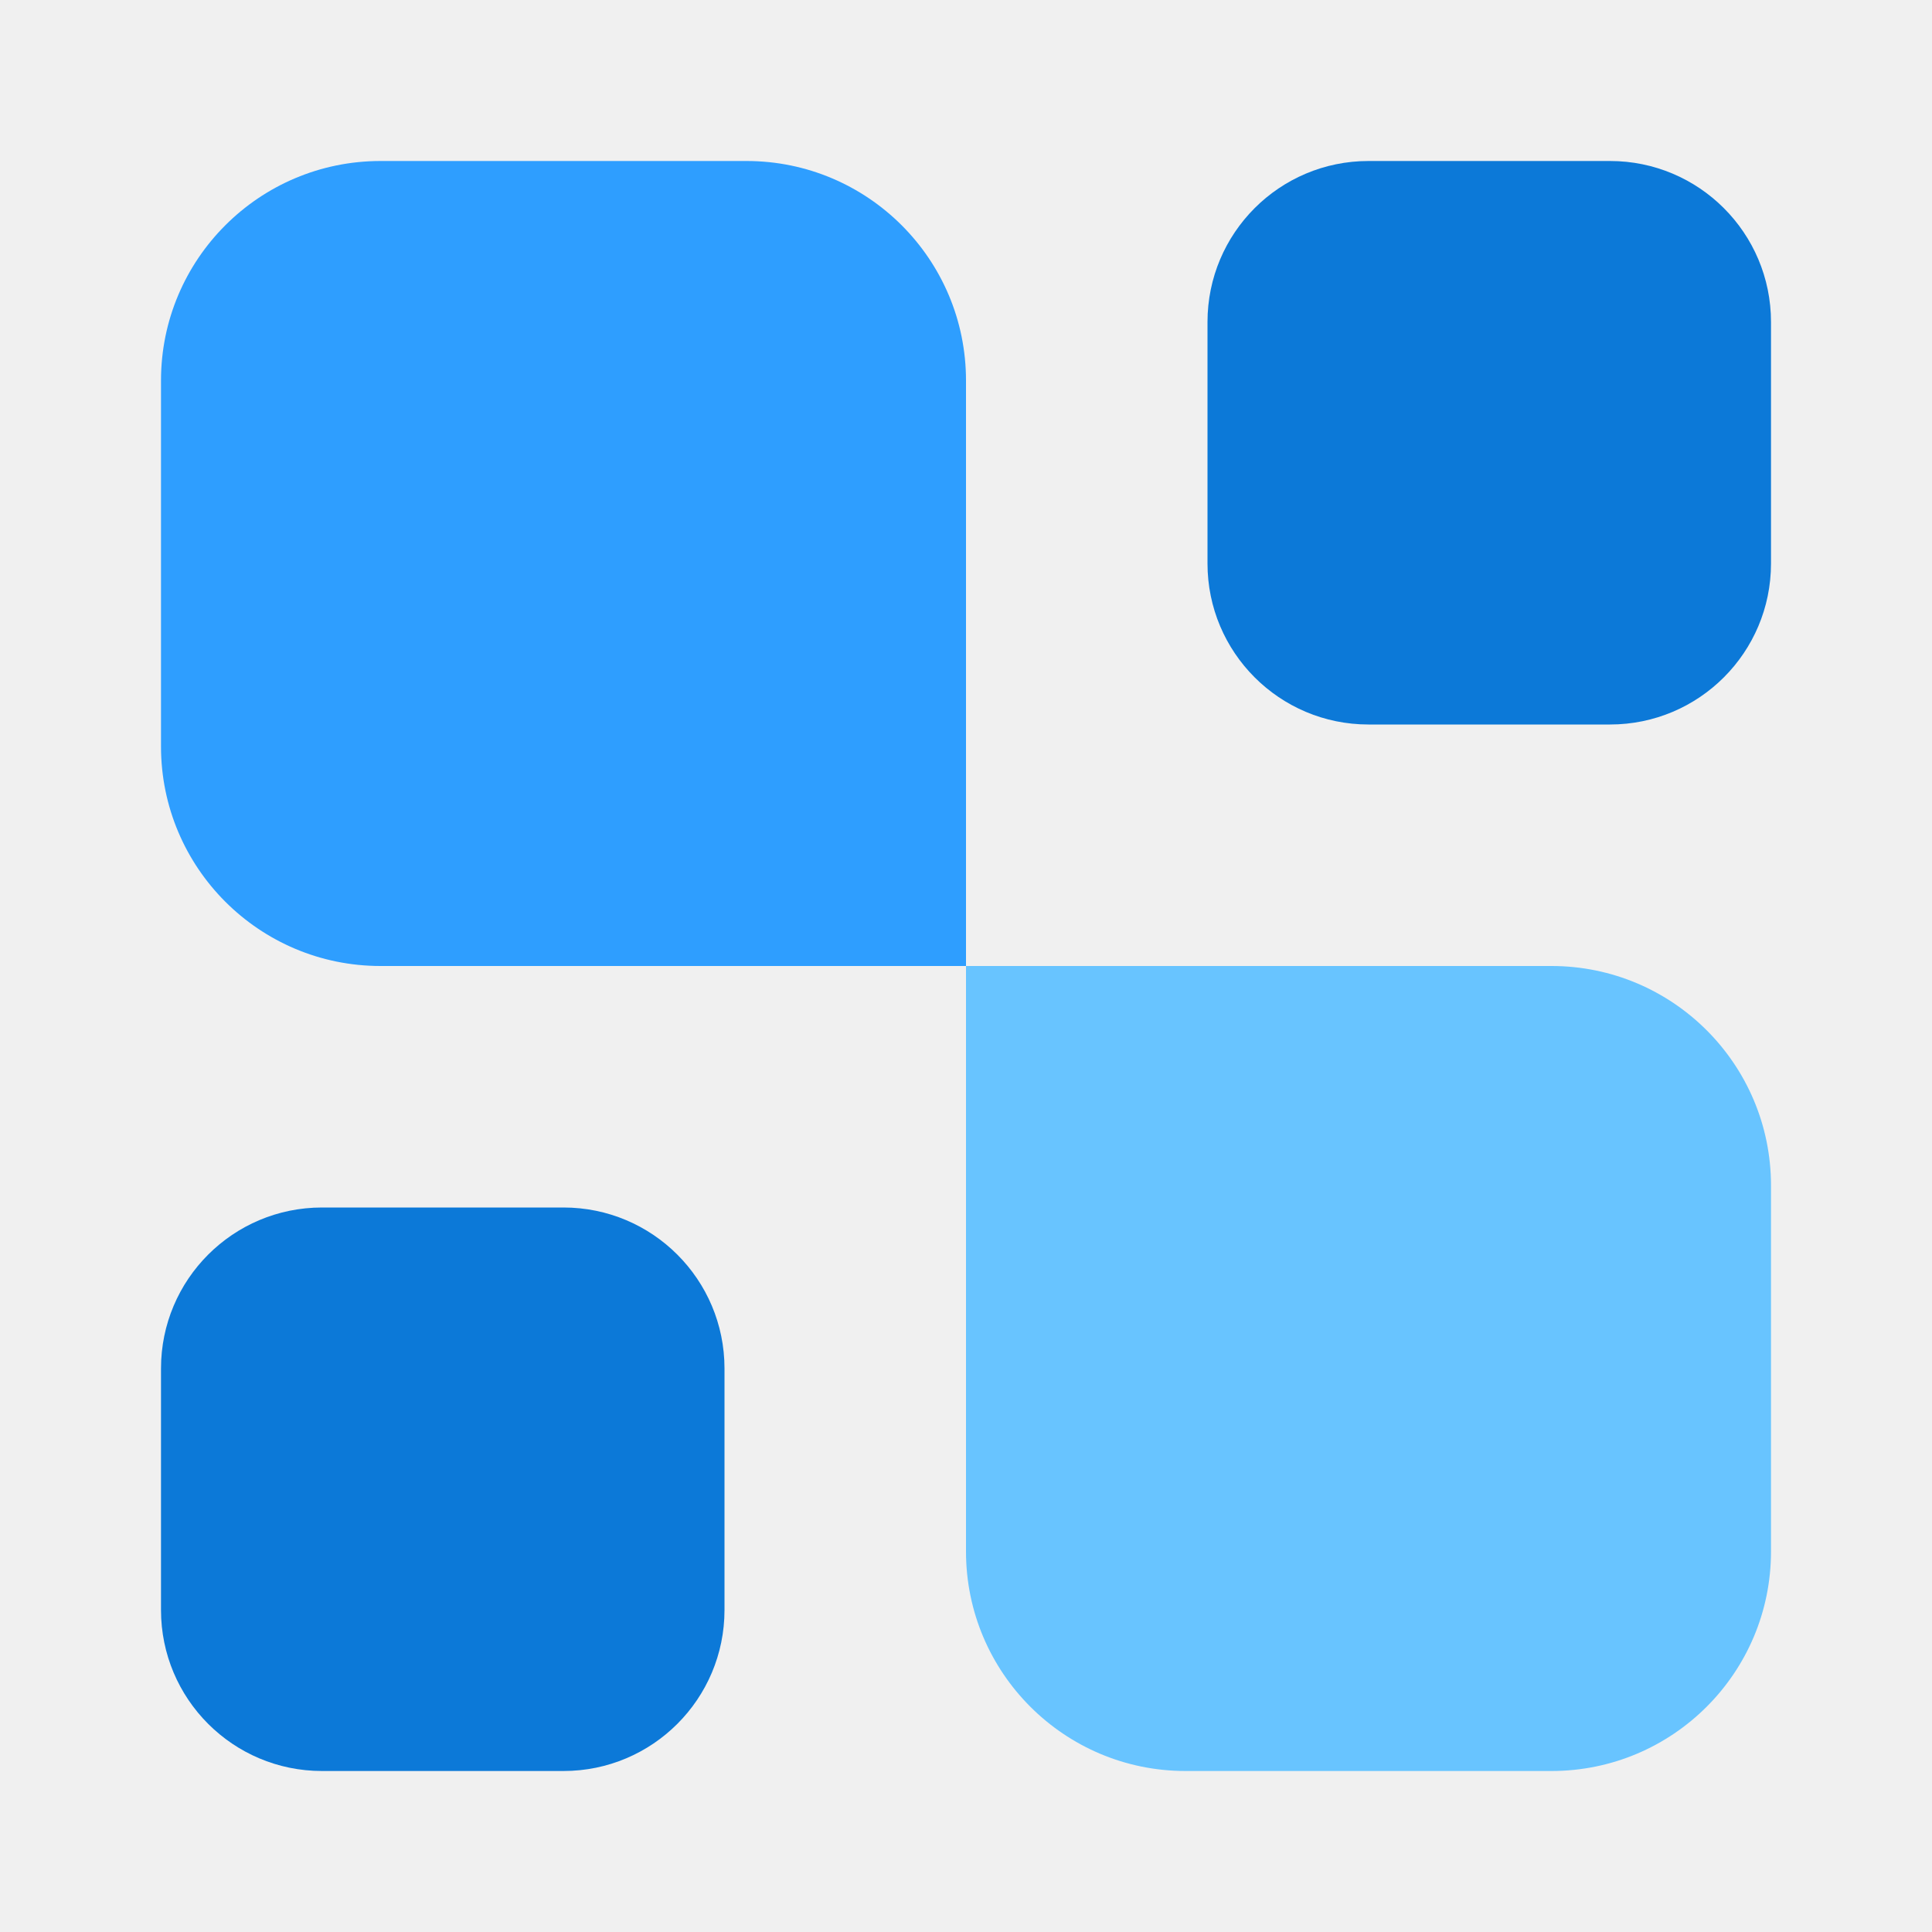
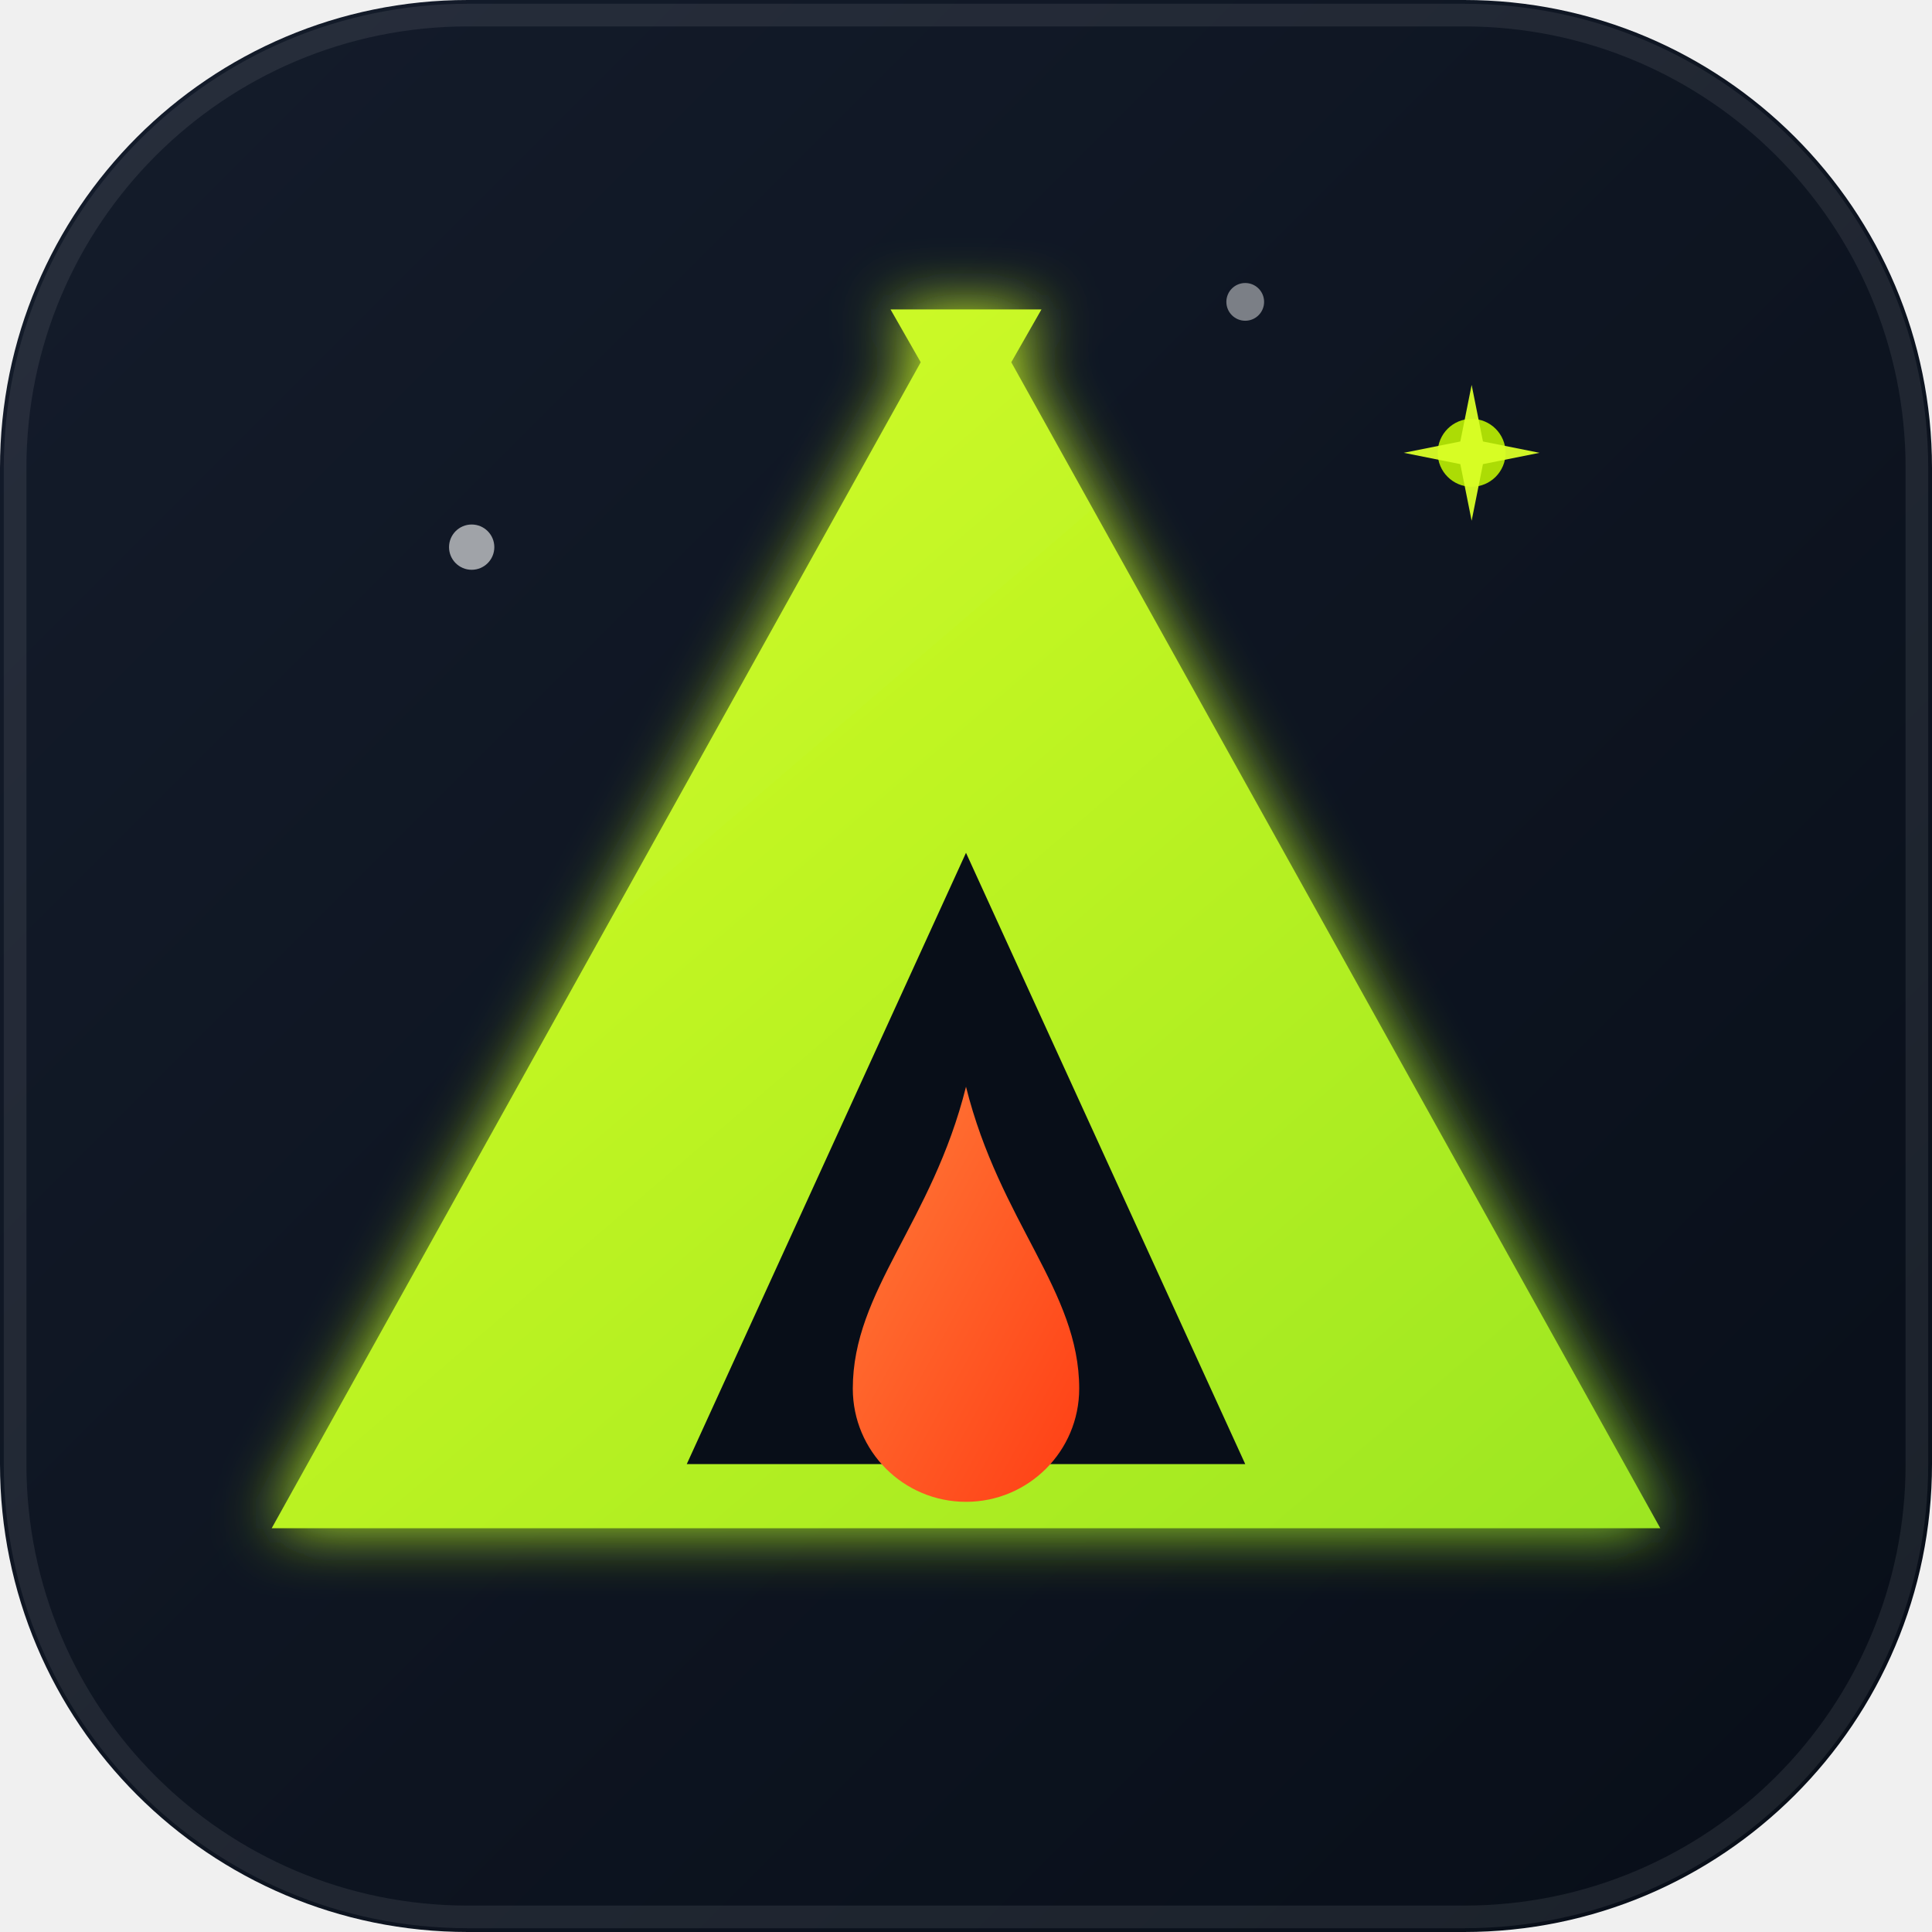
- <svg xmlns="http://www.w3.org/2000/svg" width="24" height="24" viewBox="0 0 24 24" fill="none">
-   <path d="M22 19.273C22 20.779 20.779 22 19.273 22H14.727C13.221 22 12 20.779 12 19.273V12H19.273C20.779 12 22 13.221 22 14.727V19.273Z" fill="#68C4FF" />
-   <path d="M20 2C21.105 2 22 2.895 22 4V7C22 8.105 21.105 9 20 9H17C15.895 9 15 8.105 15 7V4C15 2.895 15.895 2 17 2H20Z" fill="#0C79D8" />
-   <path d="M7 15C8.105 15 9 15.895 9 17V20C9 21.105 8.105 22 7 22H4C2.895 22 2 21.105 2 20V17C2 15.895 2.895 15 4 15H7Z" fill="#0C79D8" />
-   <path d="M12 12H4.727C3.221 12 2 10.779 2 9.273V4.727C2 3.221 3.221 2 4.727 2H9.273C10.779 2 12 3.221 12 4.727V12Z" fill="#2E9EFF" />
+ <svg xmlns="http://www.w3.org/2000/svg" viewBox="0 0 512 512" width="512" height="512">
+   <defs>
+     <linearGradient id="bgGrad" x1="0%" y1="0%" x2="100%" y2="100%">
+       <stop offset="0%" stop-color="#141c2b" />
+       <stop offset="100%" stop-color="#080e18" />
+     </linearGradient>
+     <linearGradient id="tentGrad" x1="0%" y1="0%" x2="100%" y2="100%">
+       <stop offset="0%" stop-color="#d9ff26" />
+       <stop offset="100%" stop-color="#9ce622" />
+     </linearGradient>
+     <linearGradient id="fireGrad" x1="0%" y1="0%" x2="100%" y2="100%">
+       <stop offset="0%" stop-color="#ff7b39" />
+       <stop offset="100%" stop-color="#ff3e14" />
+     </linearGradient>
+     <filter id="glow" x="-20%" y="-20%" width="140%" height="140%">
+       <feGaussianBlur stdDeviation="8" result="blur" />
+       <feComposite in="SourceGraphic" in2="blur" operator="over" />
+     </filter>
+   </defs>
+   <rect width="512" height="512" rx="124" fill="url(#bgGrad)" />
+   <rect width="504" height="504" x="4" y="4" rx="120" fill="none" stroke="rgba(255,255,255,0.08)" stroke-width="6" />
+   <circle cx="390" cy="120" r="9" fill="#c8ff00" opacity="0.85" />
+   <circle cx="125" cy="145" r="6" fill="#ffffff" opacity="0.6" />
+   <circle cx="330" cy="80" r="5" fill="#ffffff" opacity="0.45" />
+   <polygon points="390,102 393,117 408,120 393,123 390,138 387,123 372,120 387,117" fill="#d9ff26" opacity="0.95" />
+   <path d="M236 82 h40 l-8 14 L440 405 H72 L244 96 Z" fill="url(#tentGrad)" filter="url(#glow)" />
+   <path d="M256 226 L182 388 H330 Z" fill="#080e18" />
+   <path d="M256 288 C265 324 286 342 286 368 A30 30 0 0 1 226 368 C226 342 247 324 256 288 Z" fill="url(#fireGrad)" />
</svg>
